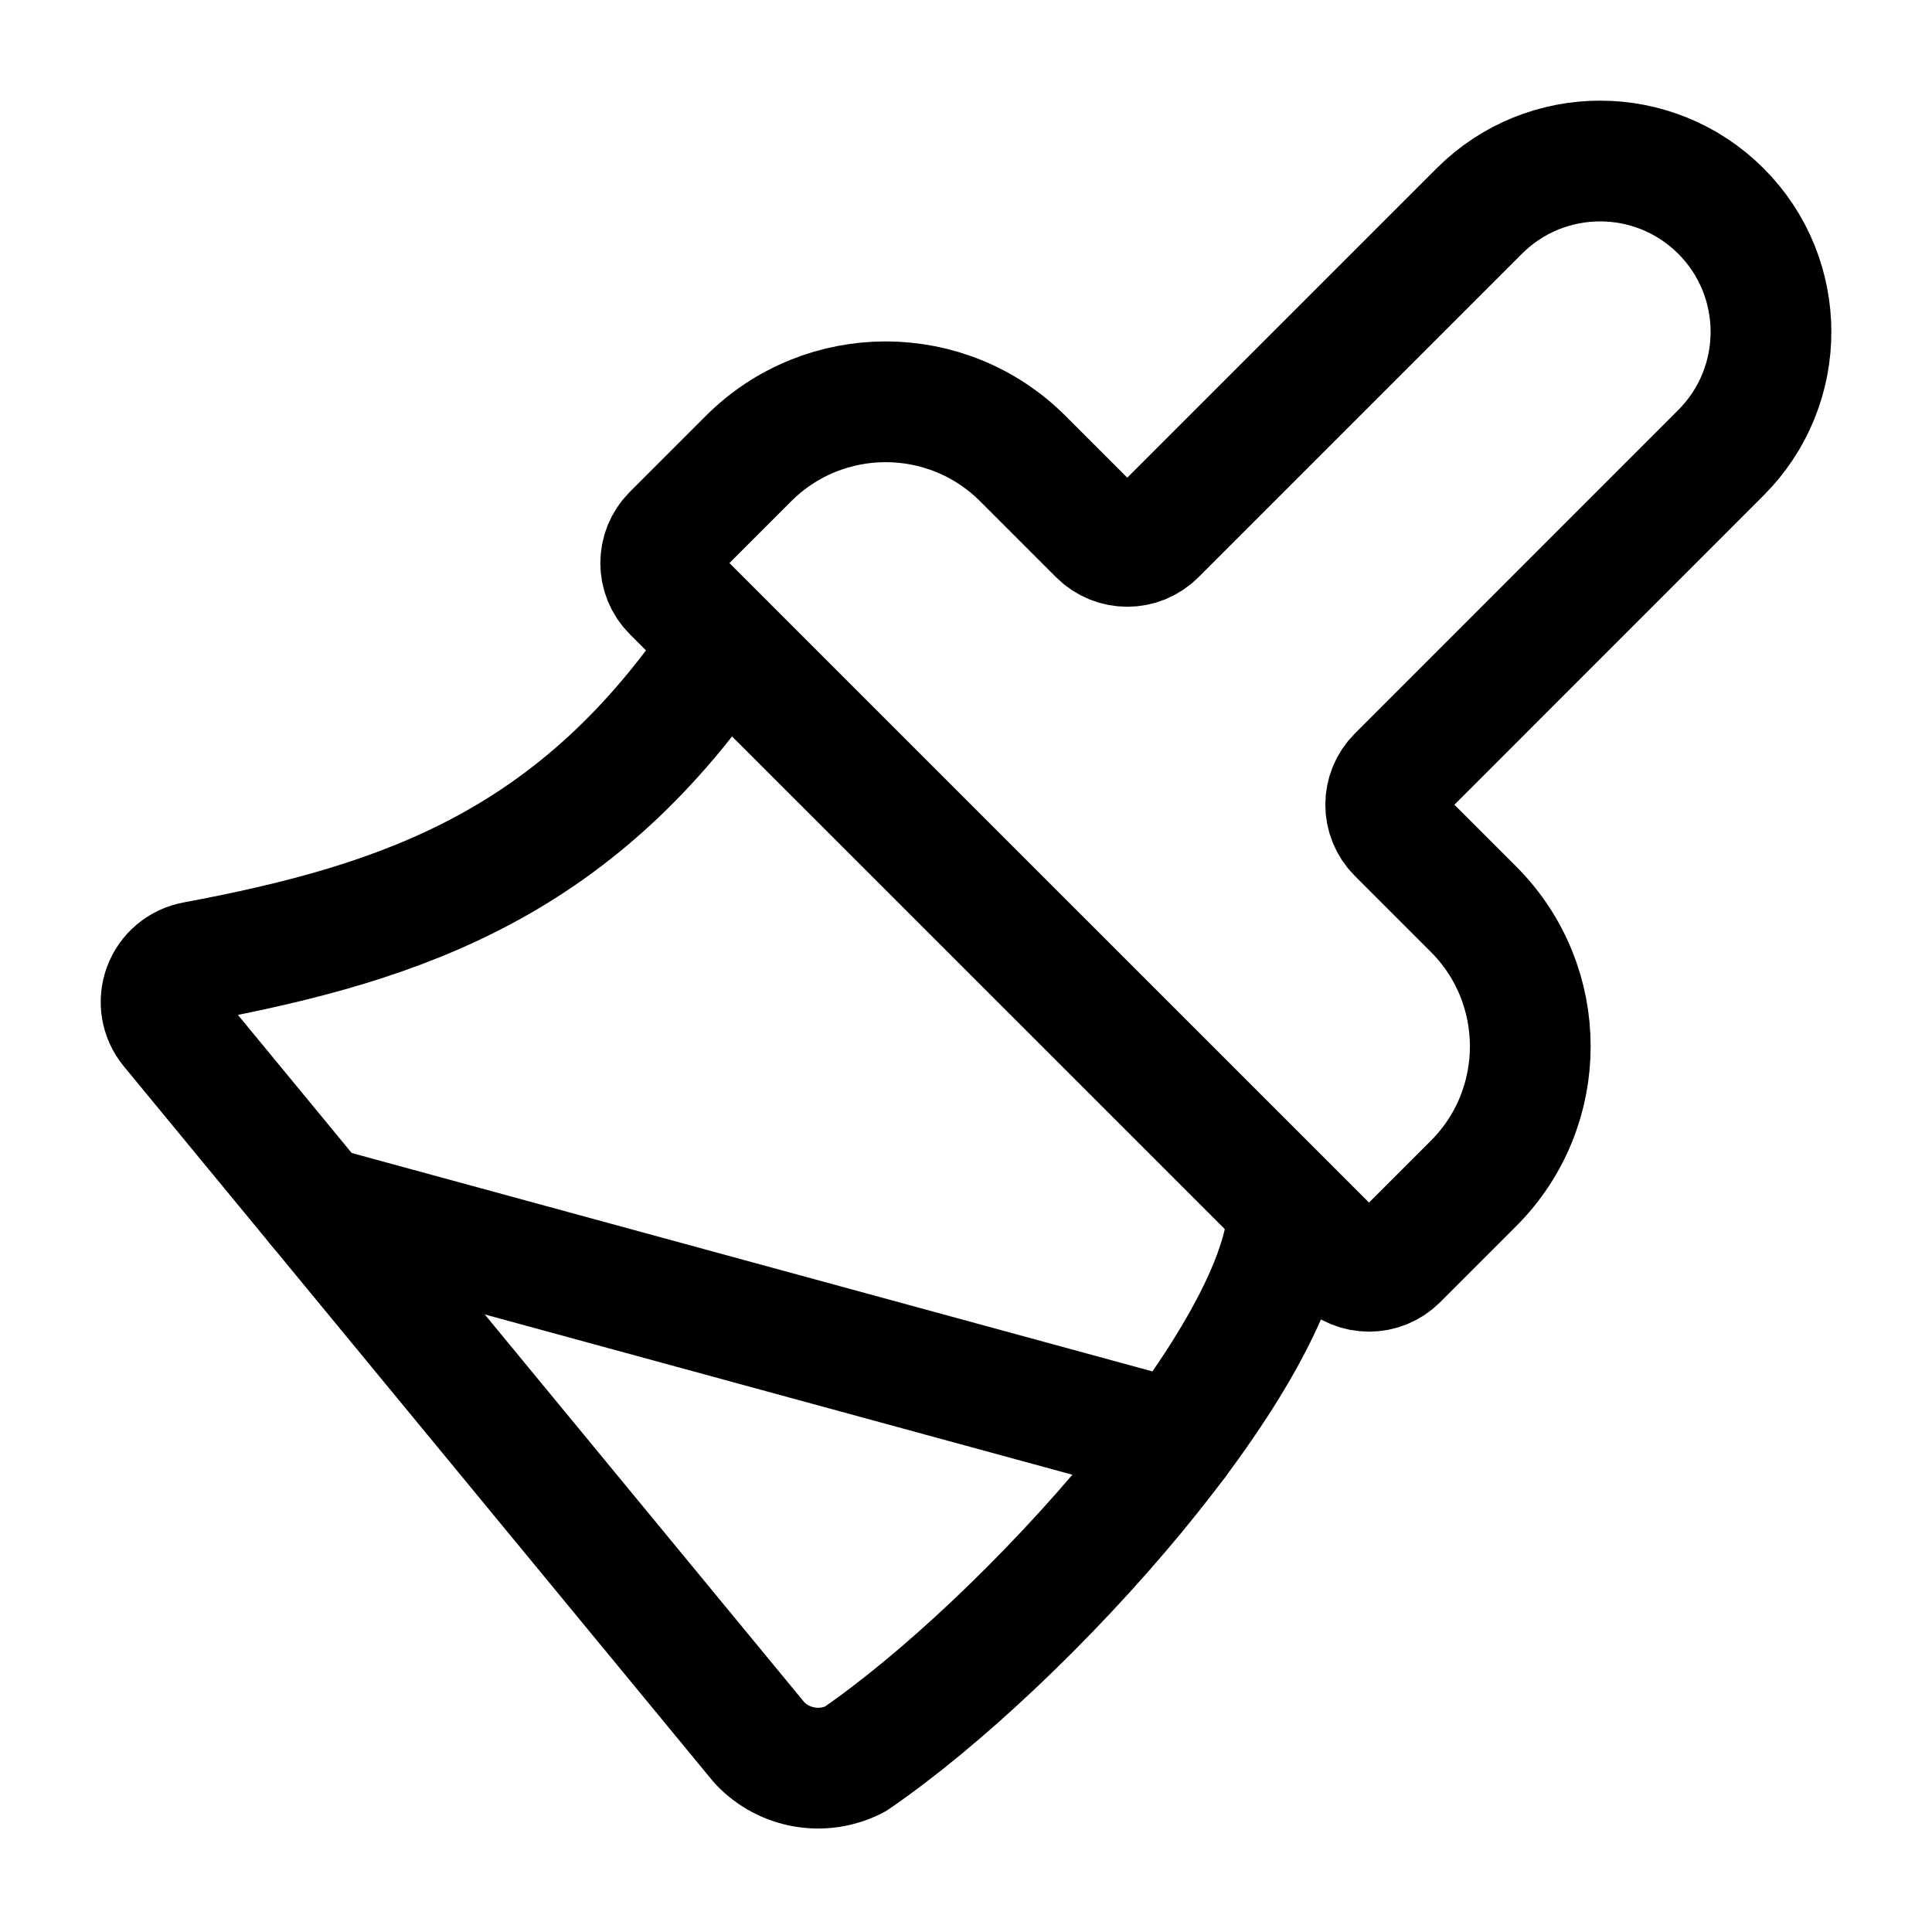
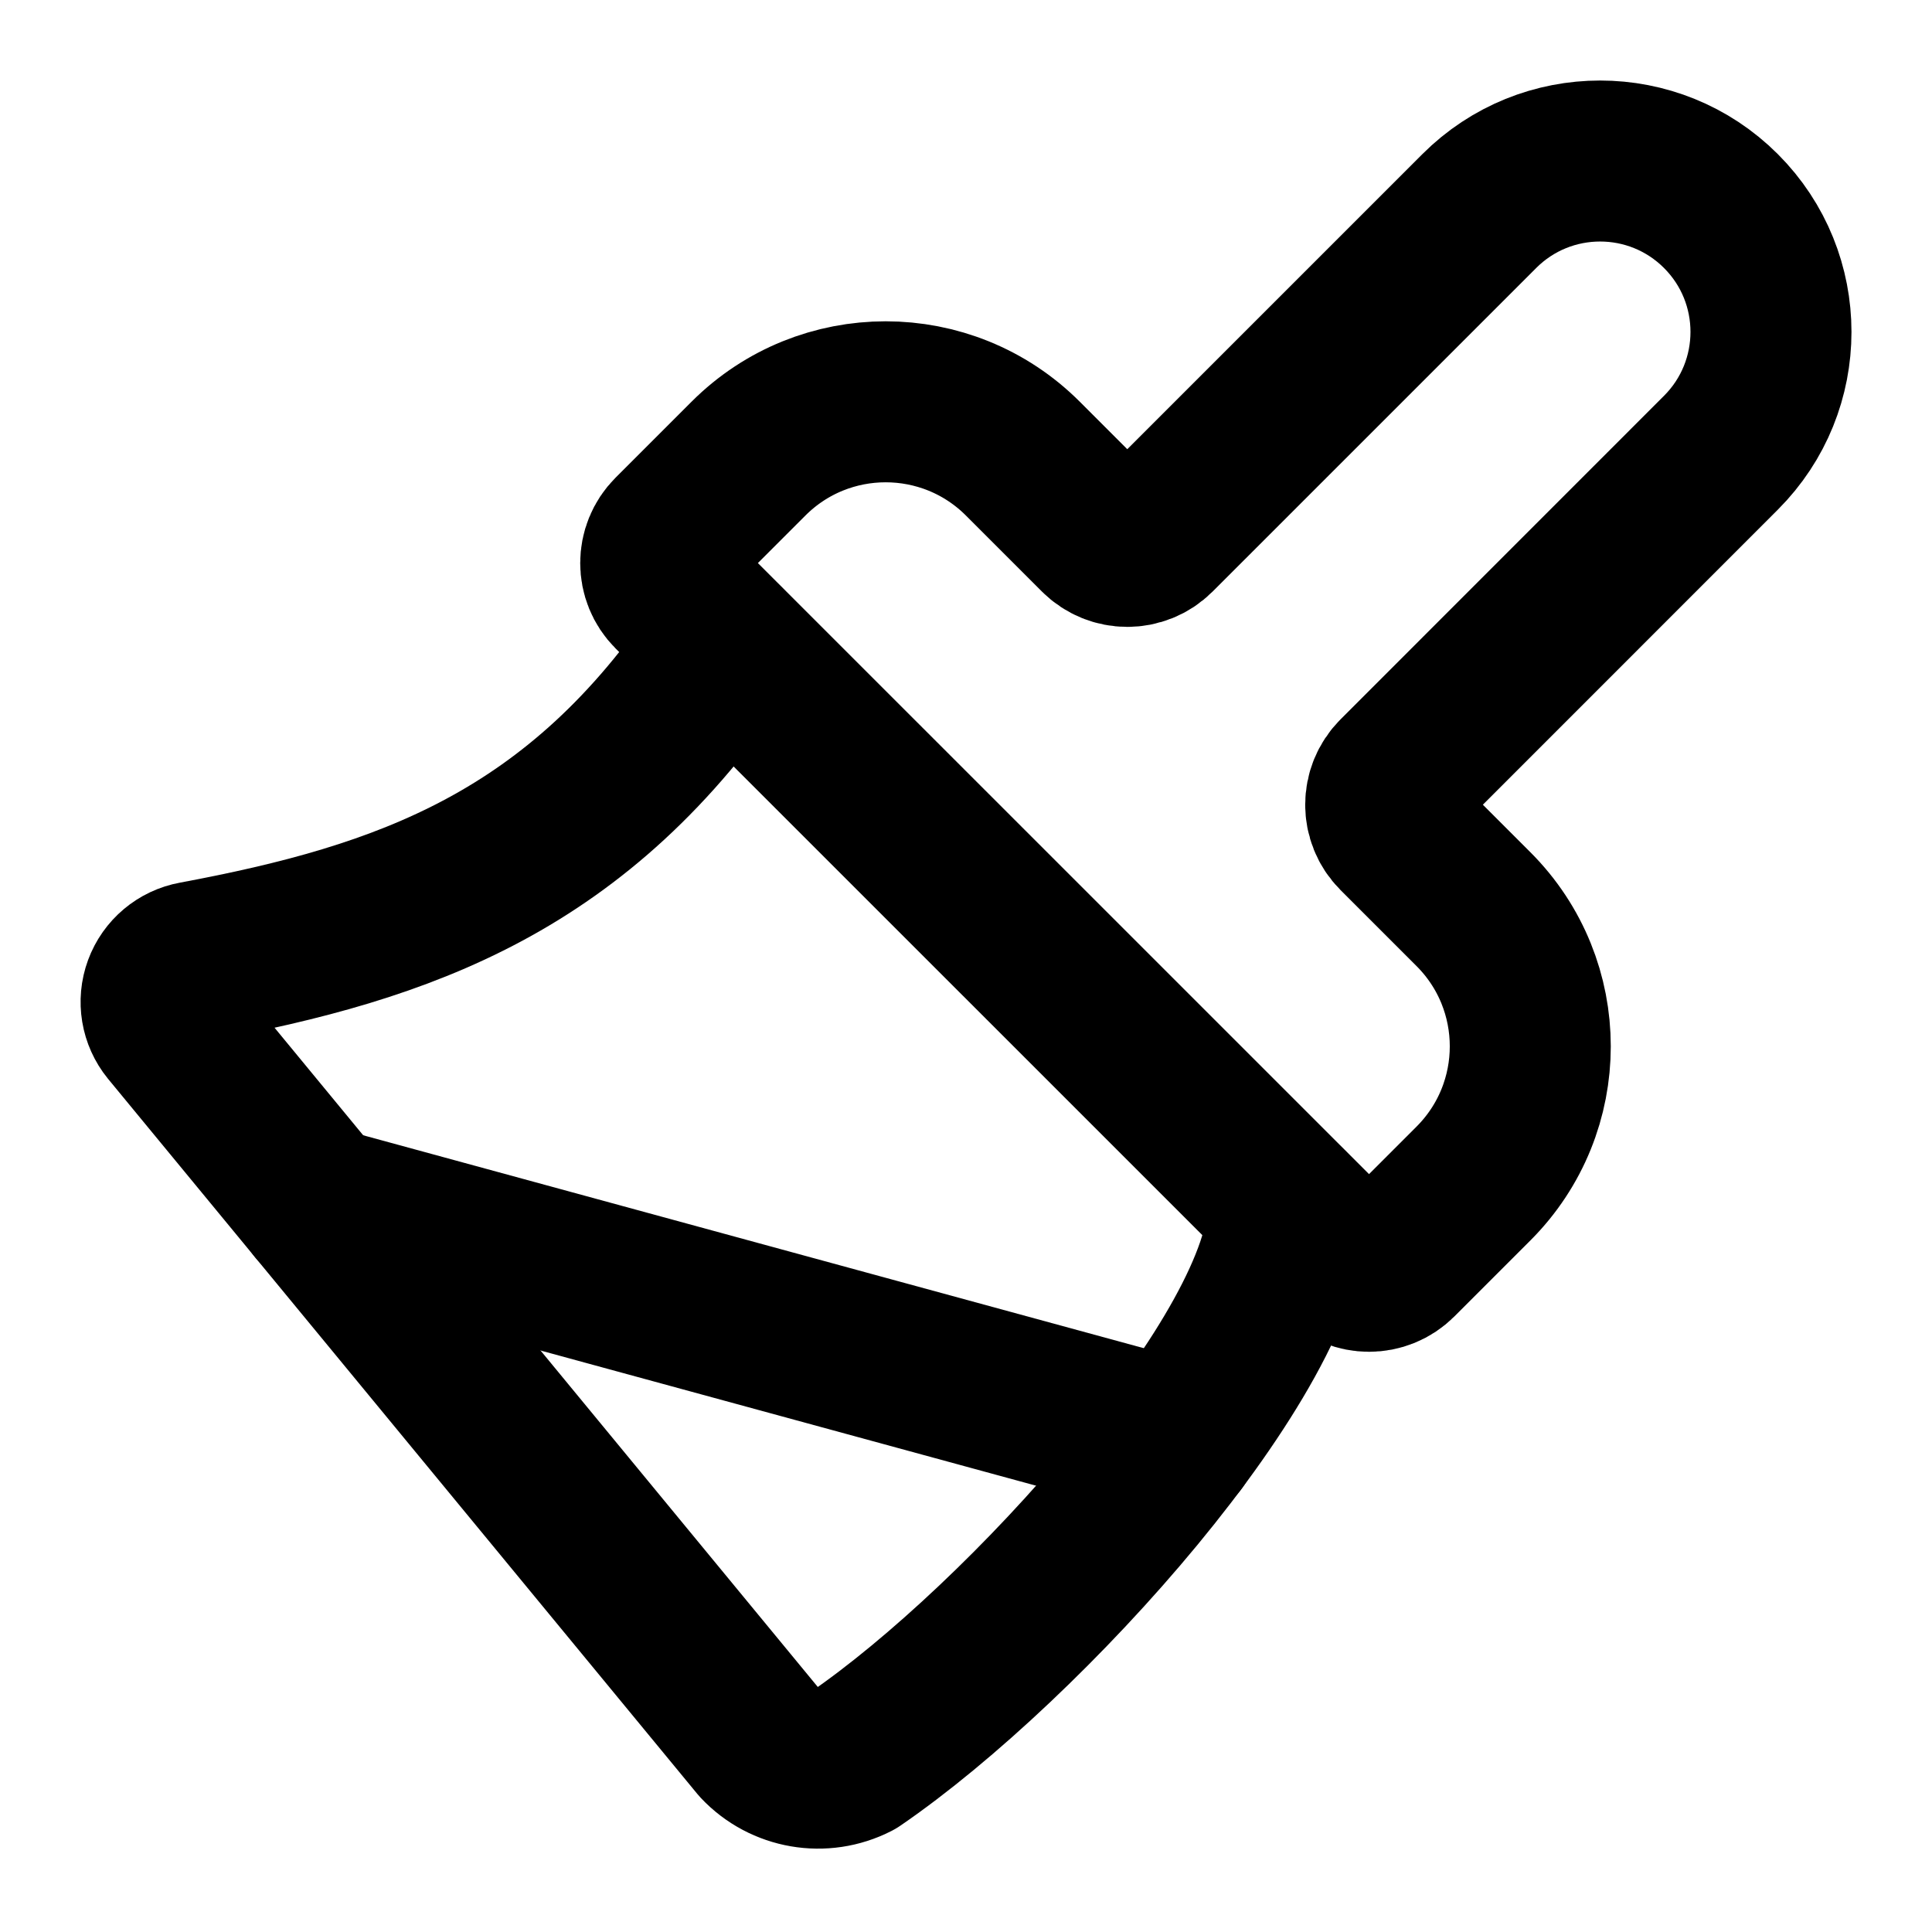
<svg xmlns="http://www.w3.org/2000/svg" viewBox="0 0 24 24">
-   <path d="m14.622 17.897-10.68-2.913" fill="none" stroke="currentColor" stroke-linecap="round" stroke-linejoin="round" stroke-width="1.5" />
-   <path d="M18.376 2.622a1 1 0 1 1 3.002 3.002L17.36 9.643a.5.5 0 0 0 0 .707l.944.944a2.41 2.41 0 0 1 0 3.408l-.944.944a.5.5 0 0 1-.707 0L8.354 7.348a.5.5 0 0 1 0-.707l.944-.944a2.41 2.41 0 0 1 3.408 0l.944.944a.5.5 0 0 0 .707 0z" fill="none" stroke="currentColor" stroke-linecap="round" stroke-linejoin="round" stroke-width="1.5" />
-   <path d="M9 8c-1.804 2.71-3.97 3.46-6.583 3.948a.507.507 0 0 0-.302.819l7.32 8.883a1 1 0 0 0 1.185.204C12.735 20.405 16 16.792 16 15" fill="none" stroke="currentColor" stroke-linecap="round" stroke-linejoin="round" stroke-width="1.5" />
+   <path d="m14.622 17.897-10.68-2.913" fill="none" stroke="currentColor" stroke-linecap="round" stroke-linejoin="round" stroke-width="2" />
+   <path d="M18.376 2.622a1 1 0 1 1 3.002 3.002L17.36 9.643a.5.5 0 0 0 0 .707l.944.944a2.41 2.41 0 0 1 0 3.408l-.944.944a.5.5 0 0 1-.707 0L8.354 7.348a.5.5 0 0 1 0-.707l.944-.944a2.41 2.41 0 0 1 3.408 0l.944.944a.5.5 0 0 0 .707 0z" fill="none" stroke="currentColor" stroke-linecap="round" stroke-linejoin="round" stroke-width="2" />
+   <path d="M9 8c-1.804 2.71-3.97 3.46-6.583 3.948a.507.507 0 0 0-.302.819l7.32 8.883a1 1 0 0 0 1.185.204C12.735 20.405 16 16.792 16 15" fill="none" stroke="currentColor" stroke-linecap="round" stroke-linejoin="round" stroke-width="2" />
</svg>
